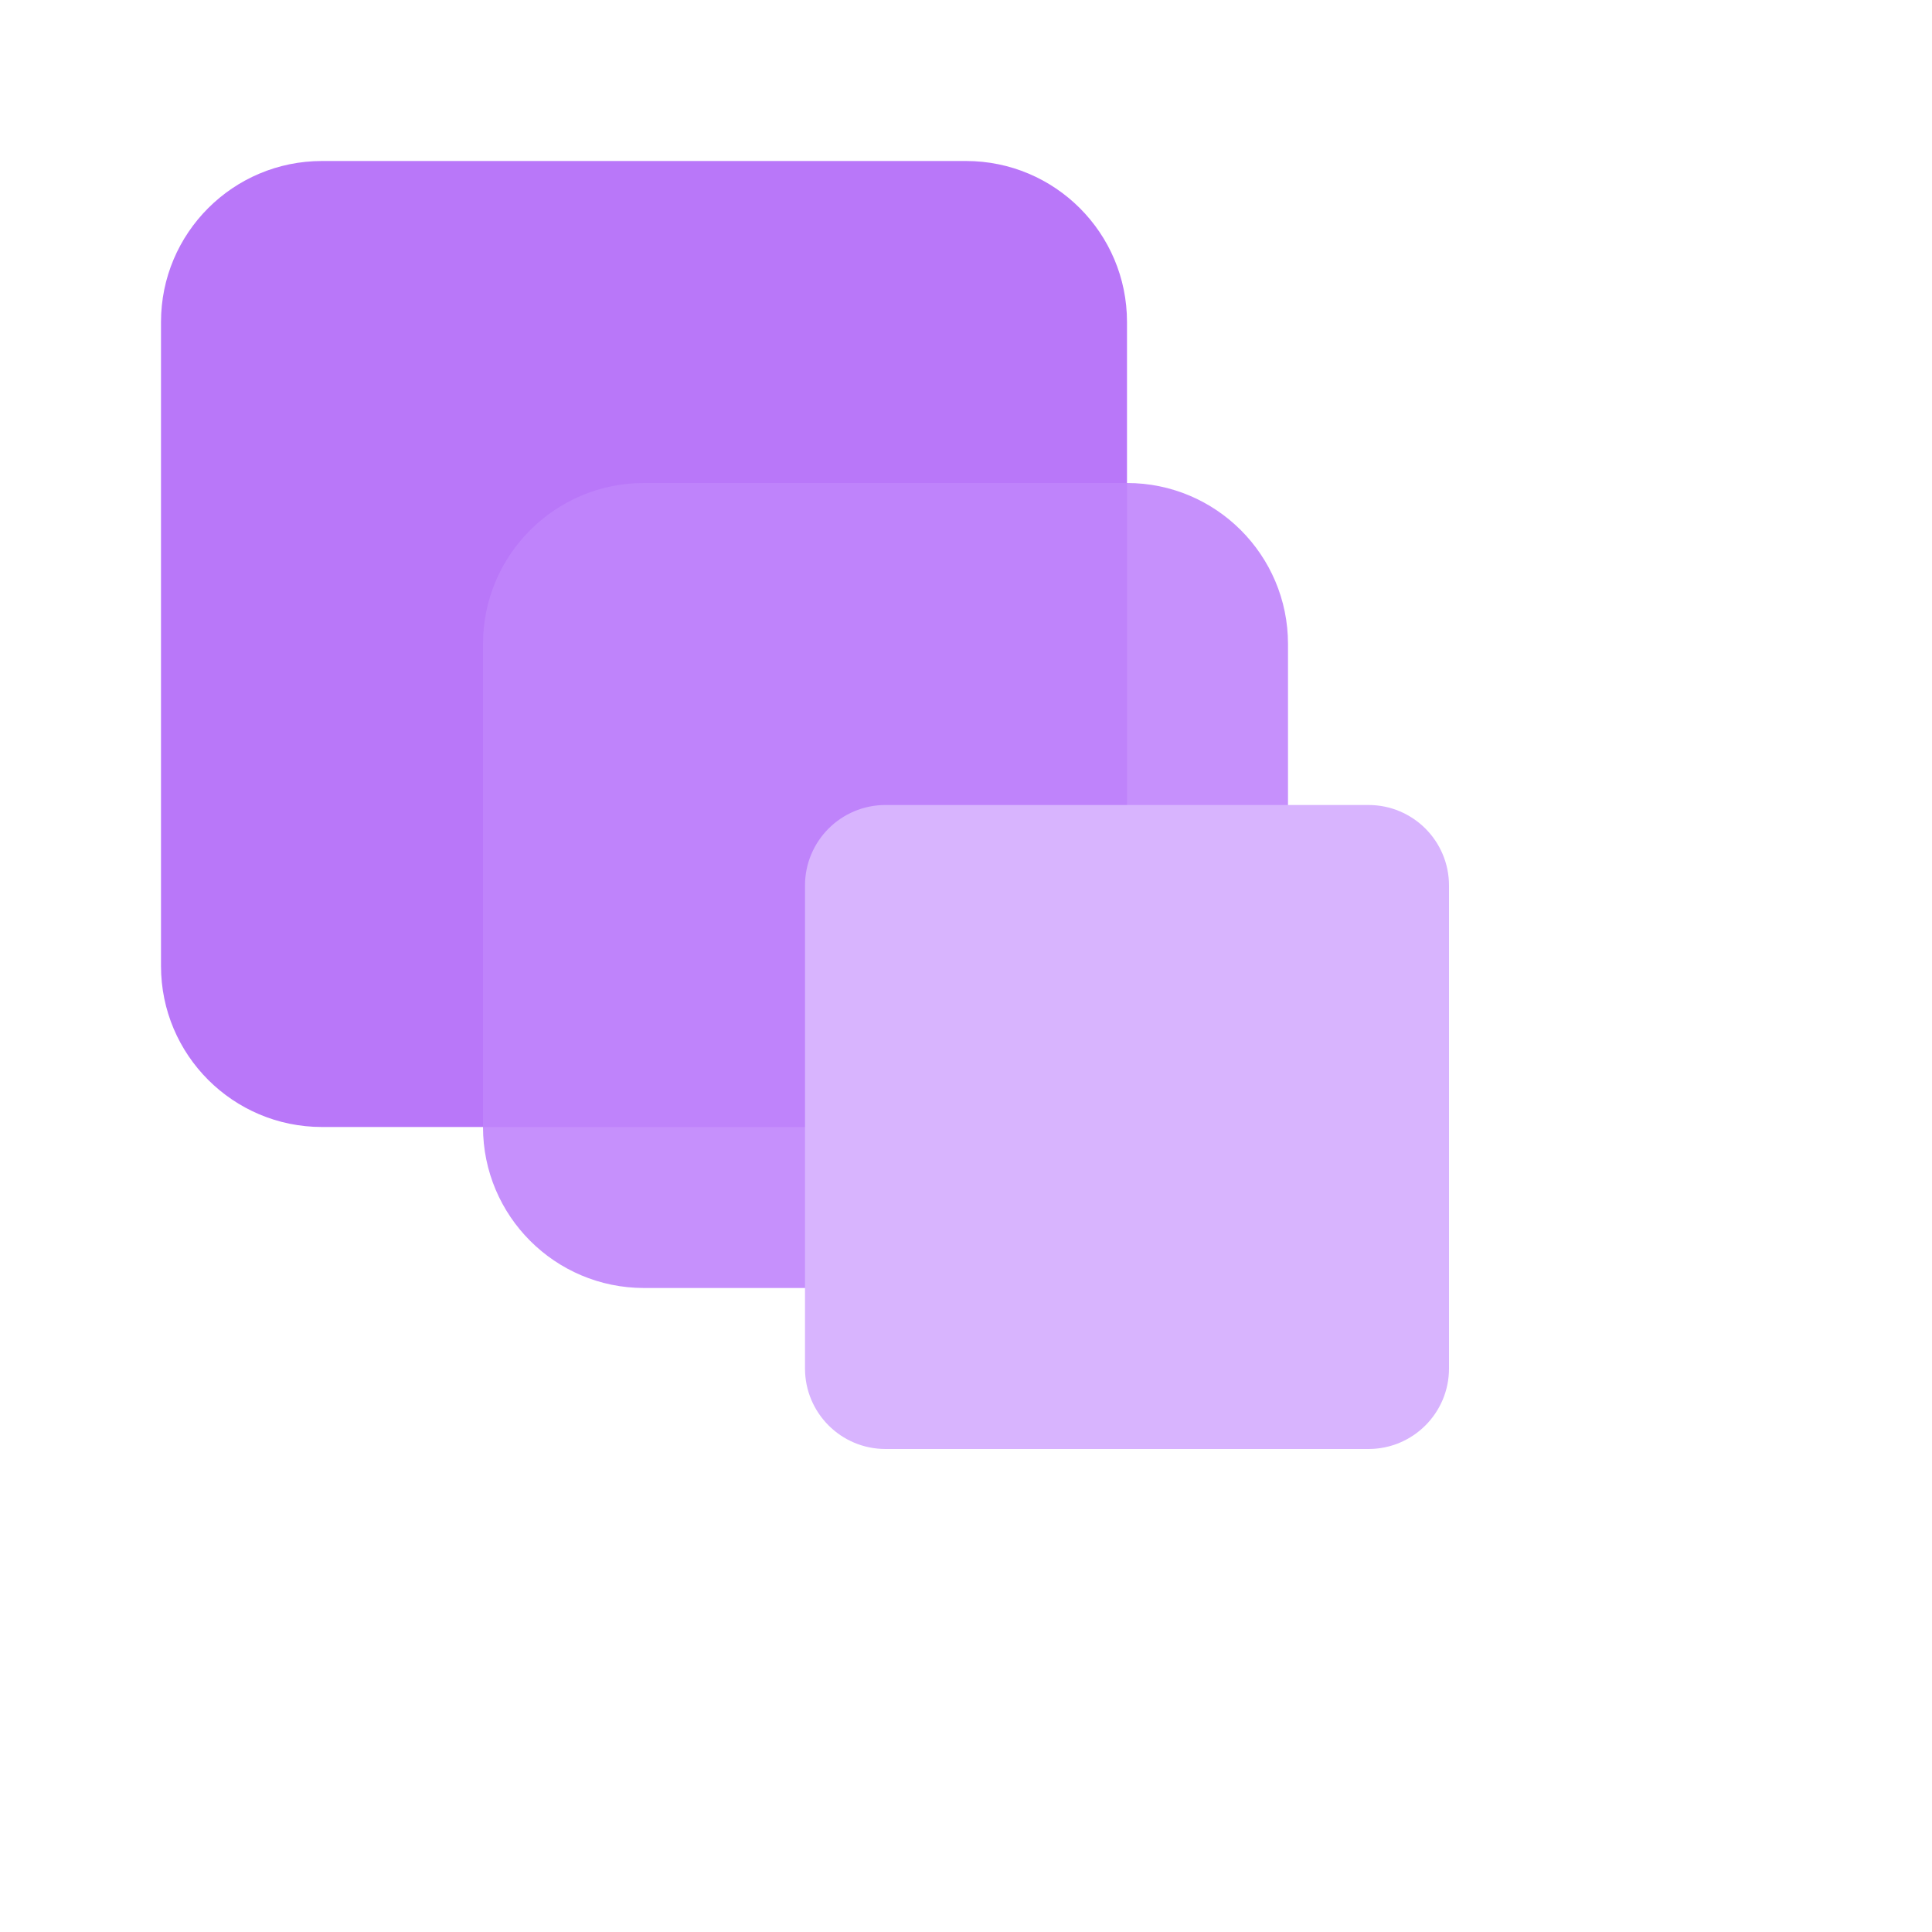
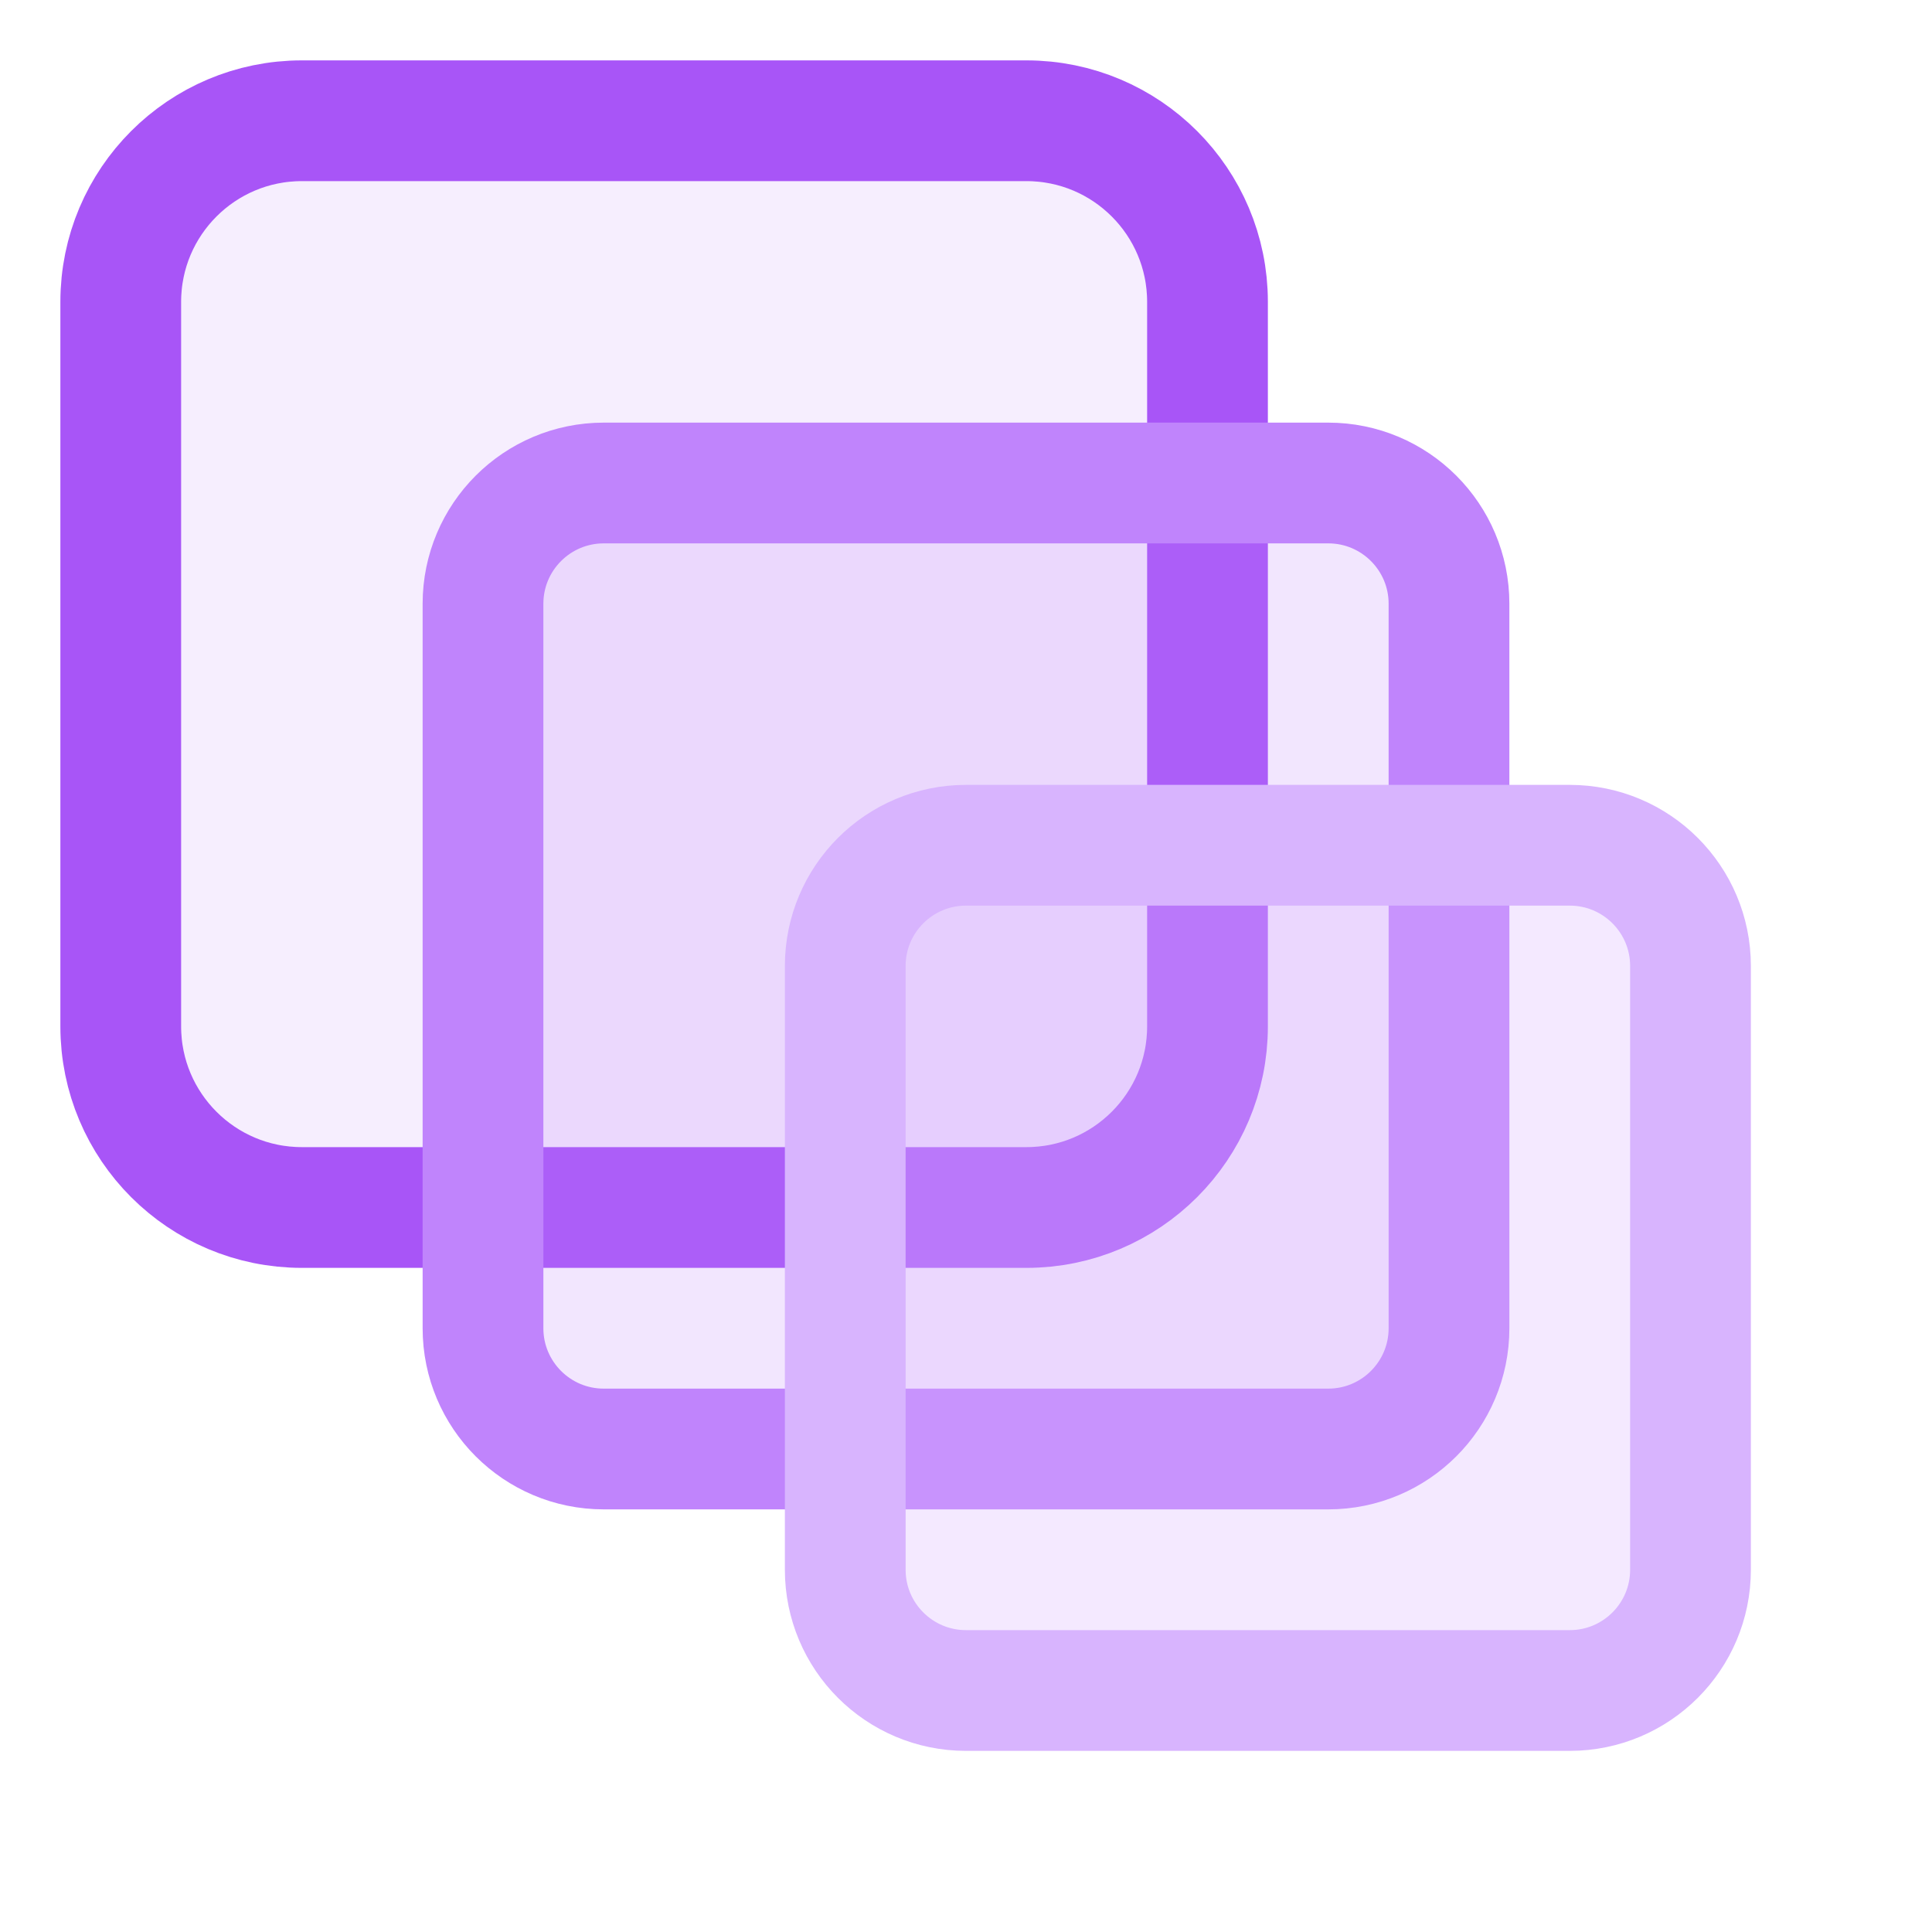
- <svg xmlns="http://www.w3.org/2000/svg" viewBox="0 0 24 24" fill="none">
-   <rect x="2" y="2" width="12" height="12" rx="2" fill="#a855f7" opacity="0.8" />
-   <rect x="6" y="6" width="10" height="10" rx="2" fill="#c084fc" opacity="0.9" />
-   <rect x="10" y="10" width="8" height="8" rx="1" fill="#d8b4fe" />
+ <svg xmlns="http://www.w3.org/2000/svg" viewBox="0 0 32 32" fill="none">
+   <rect x="2" y="2" width="18" height="18" rx="3" stroke="#a855f7" stroke-width="2" fill="#a855f7" fill-opacity="0.1" />
+   <rect x="8" y="8" width="16" height="16" rx="2" stroke="#c084fc" stroke-width="2" fill="#c084fc" fill-opacity="0.2" />
+   <rect x="14" y="14" width="14" height="14" rx="2" stroke="#d8b4fe" stroke-width="2" fill="#d8b4fe" fill-opacity="0.3" />
</svg>
